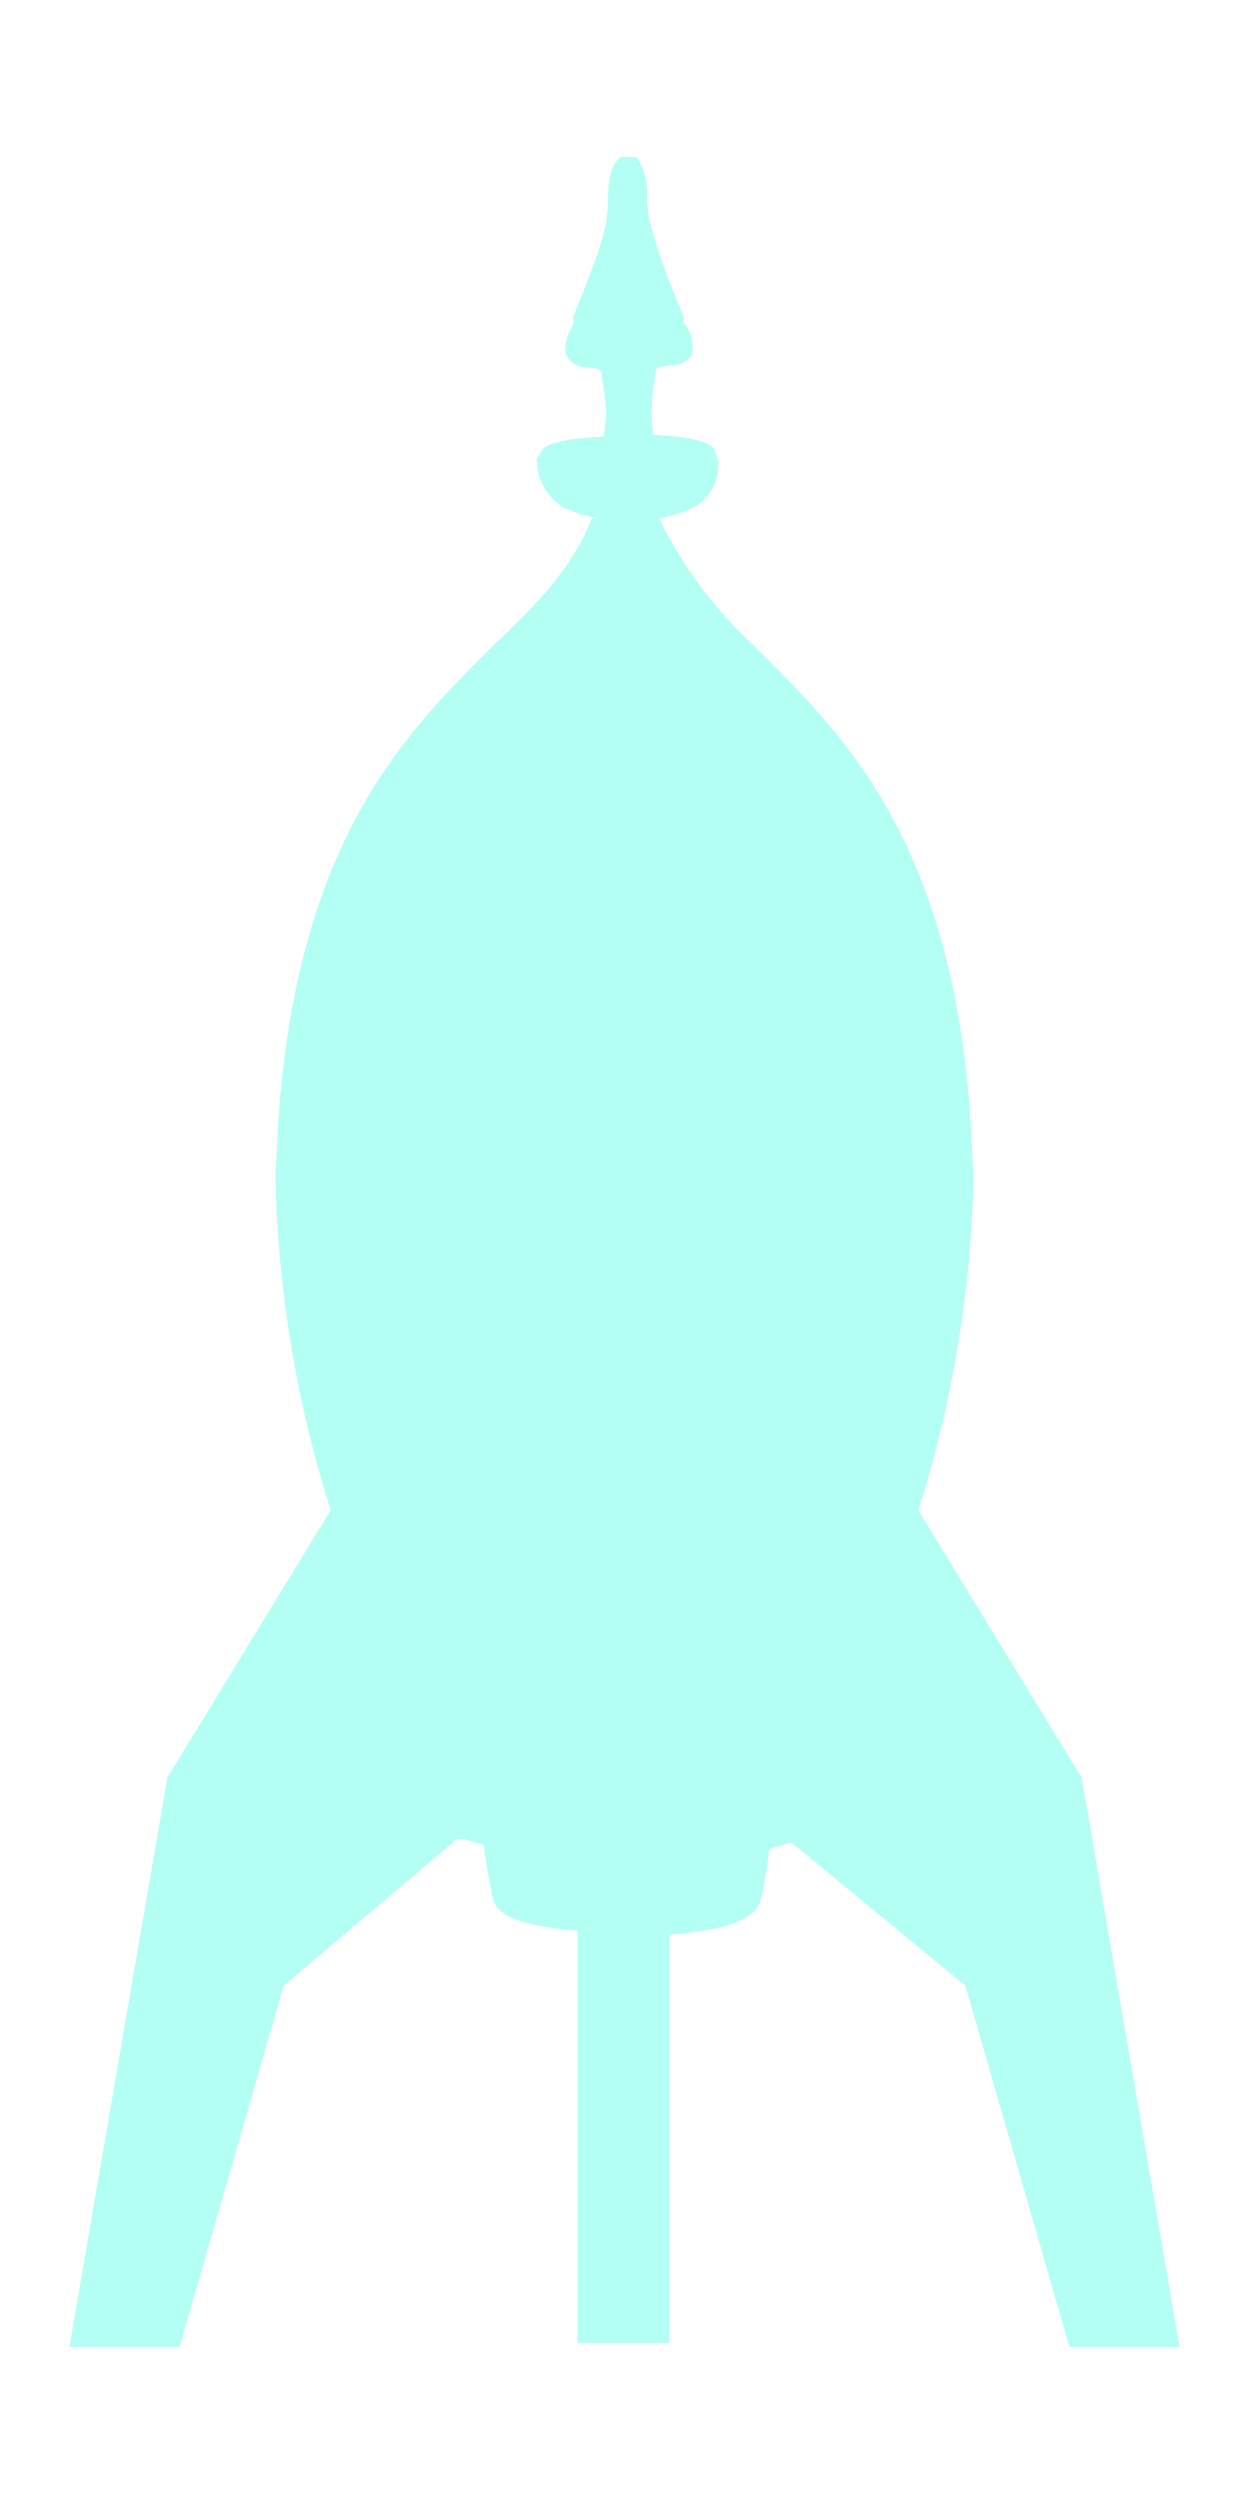
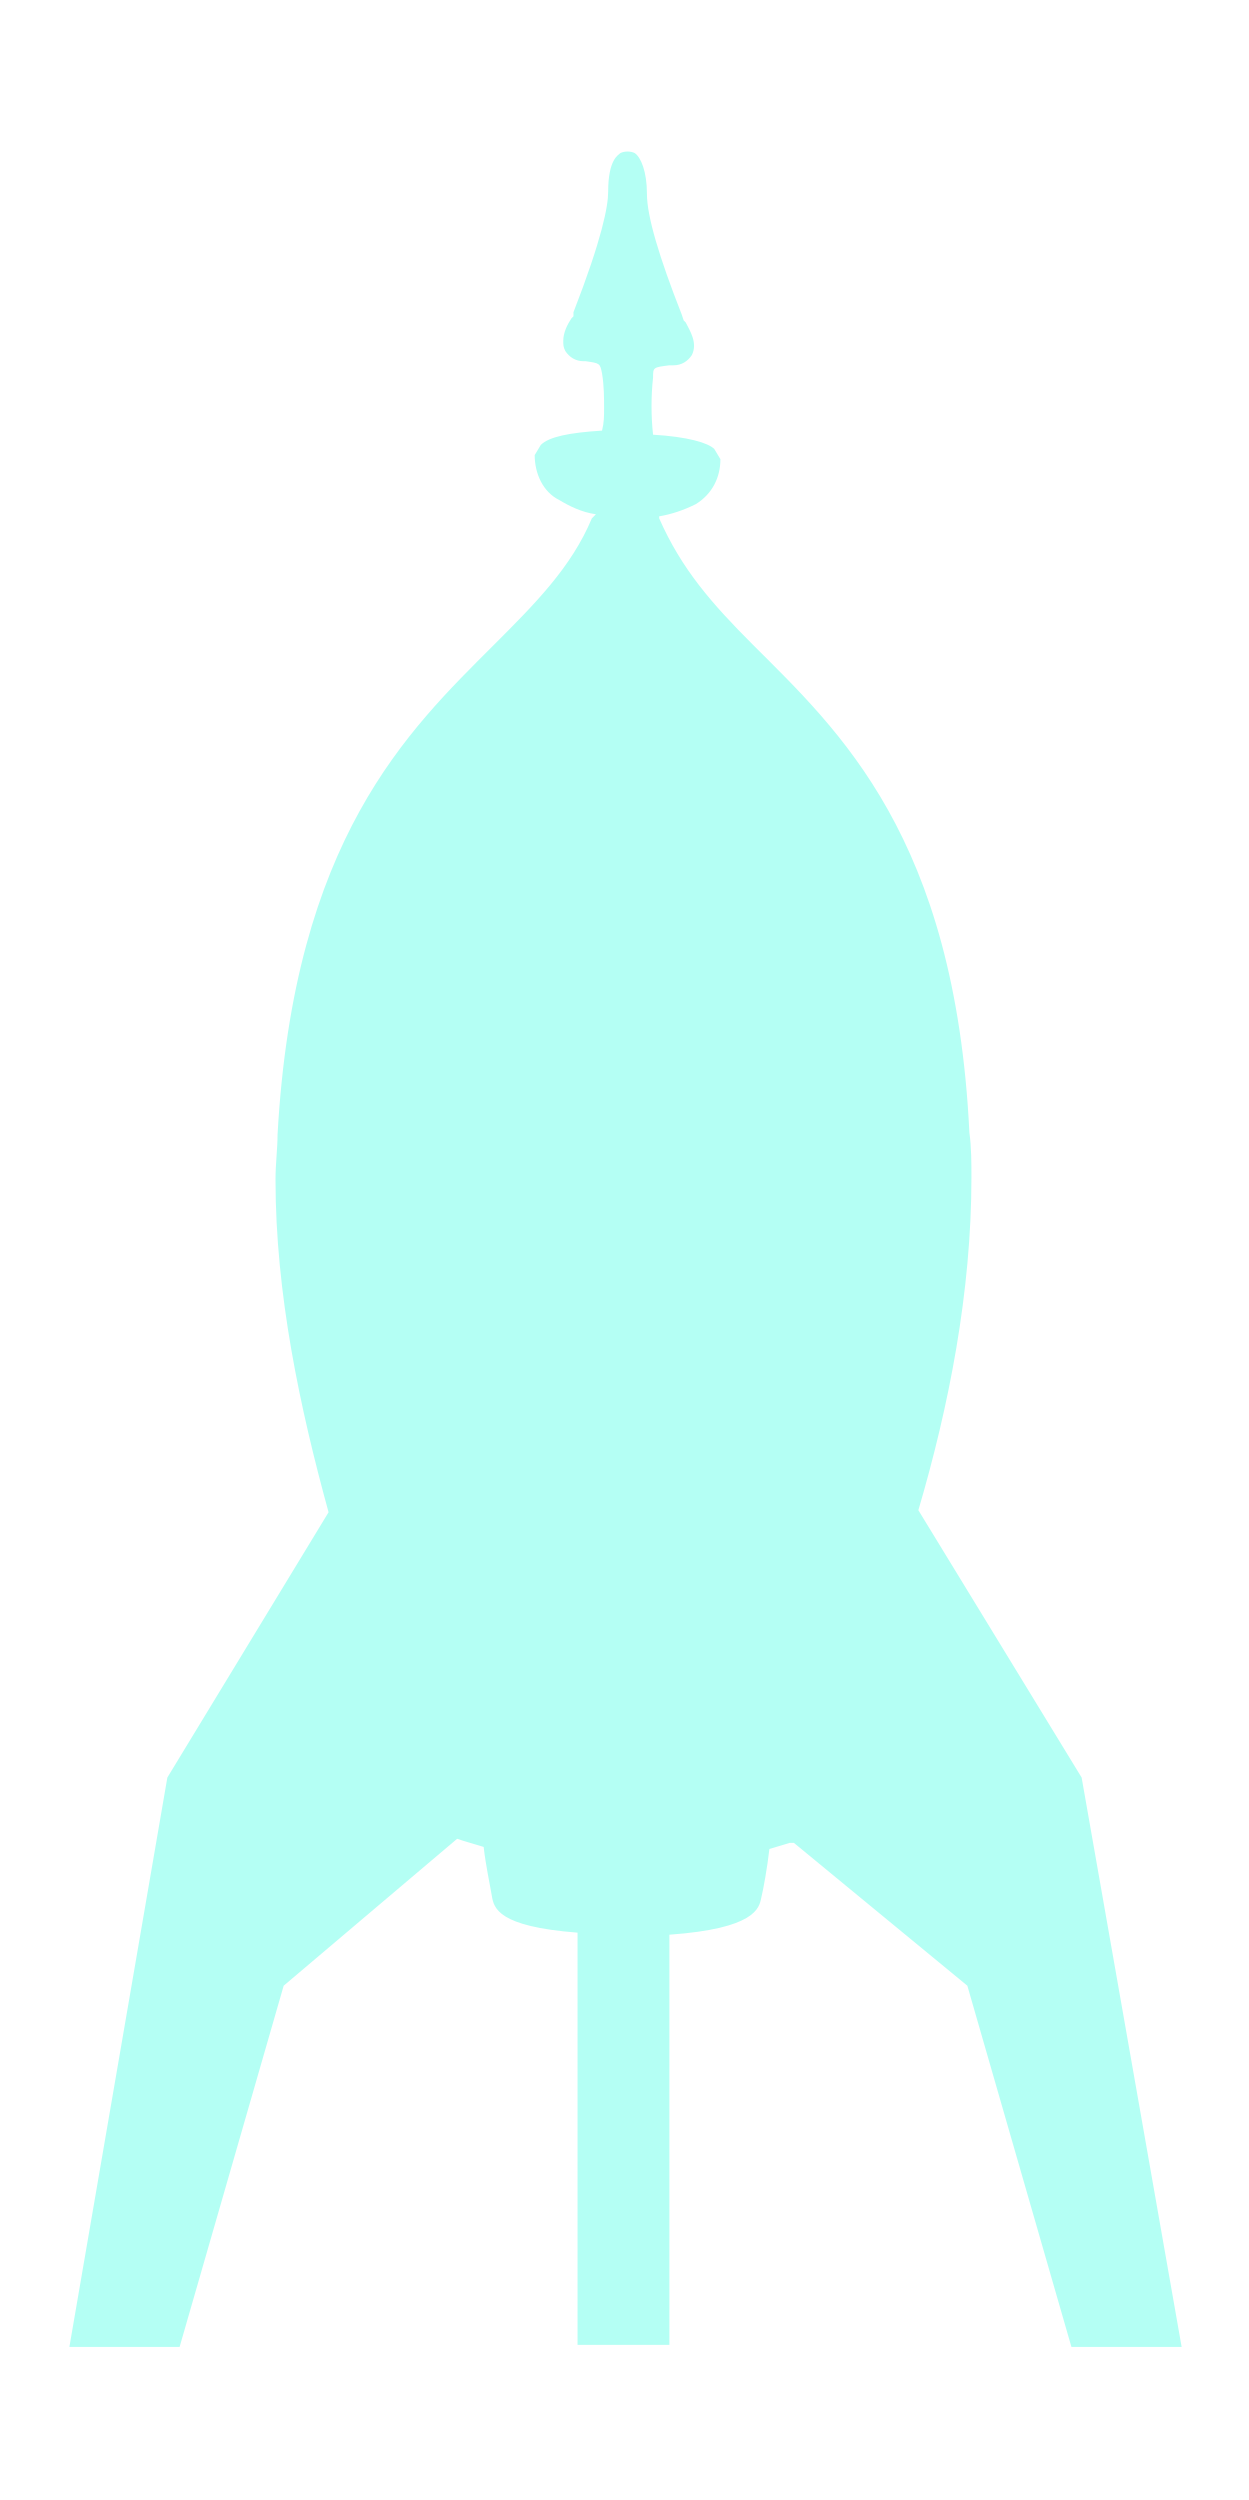
- <svg xmlns="http://www.w3.org/2000/svg" width="61.2" height="122.5" viewBox="0 0 61.2 122.5">
-   <path fill="#b4fff4" d="M53 87.1L45 74a57.9 57.9 0 0 0 2.7-16.2c0-.8-.1-1.5-.1-2.2-.8-14.6-6.5-19.8-10.7-24a20.8 20.8 0 0 1-4.6-6.2 6.4 6.4 0 0 0 1.8-.6 2.4 2.4 0 0 0 1.1-2.2L35 22c-.3-.4-1.3-.6-3-.7a8.8 8.8 0 0 1 .1-2.8c0-.5 0-.5.8-.6h.1a1.2 1.2 0 0 0 .9-.5 1.9 1.9 0 0 0-.4-1.6v-.3c-1.2-2.8-1.8-4.7-1.8-5.8a3.2 3.2 0 0 0-.5-2h-.8c-.1.1-.6.4-.6 1.9s-.3 2.4-1.7 5.9v.4a2.1 2.1 0 0 0-.4 1.1.9.9 0 0 0 .1.5 1.1 1.1 0 0 0 .9.5h.1c.7.1.7.1.7.6a8.8 8.8 0 0 1 .2 1.7c0 .4-.1.7-.1 1.1q-2.5.1-3 .6l-.3.5a2.8 2.8 0 0 0 1.2 2.3 6.4 6.4 0 0 0 1.8.6H29c-1 2.5-2.7 4.2-4.8 6.2-4.2 4.2-9.8 9.5-10.6 24 0 .7-.1 1.4-.1 2.2A57.9 57.9 0 0 0 16.2 74l-8 13.1L3.4 115h5.4l5.1-17.7 8.5-7.2h.3l1 .3c.1.9.3 1.8.4 2.4s.3 1.5 4.2 1.8v20.2h4.5v-20c4.2-.3 4.4-1.4 4.5-1.8a23.5 23.5 0 0 0 .4-2.4l1-.3h.1l8.5 7 5.1 17.7h5.4z" />
+ <svg xmlns="http://www.w3.org/2000/svg" version="1.1" id="Layer_1" x="0px" y="0px" viewBox="0 0 61.2 122.5" style="enable-background:new 0 0 61.2 122.5;" xml:space="preserve">
+   <style type="text/css">
+ 	.st0{fill:#B4FFF4;}
+ </style>
+   <path class="st0" d="M53,87.1L45,74c1.5-5.1,2.6-10.7,2.6-16.3c0-0.7,0-1.5-0.1-2.2C46.8,41,41.1,35.8,36.9,31.6  c-2-2-3.5-3.7-4.6-6.2c0,0,0,0,0-0.1c0.6-0.1,1.2-0.3,1.8-0.6c0.8-0.5,1.2-1.3,1.2-2.2L35,22c-0.3-0.3-1.3-0.6-3-0.7  c-0.1-0.9-0.1-1.9,0-2.8c0-0.5,0-0.5,0.8-0.6H33c0.4,0,0.7-0.2,0.9-0.5c0.3-0.6-0.1-1.2-0.3-1.6l-0.1-0.1l-0.1-0.3  c-1.1-2.8-1.7-4.8-1.7-5.9s-0.3-1.8-0.6-2c-0.2-0.1-0.5-0.1-0.7,0c-0.1,0.1-0.6,0.3-0.6,1.9c0,0.7-0.3,2.3-1.7,5.9v0.2l-0.1,0.1  c-0.2,0.3-0.4,0.7-0.4,1.1c0,0.2,0,0.3,0.1,0.5c0.2,0.3,0.5,0.5,0.9,0.5h0.1c0.7,0.1,0.7,0.1,0.8,0.6c0.1,0.6,0.1,1.2,0.1,1.7  c0,0.4,0,0.7-0.1,1.1c-1.6,0.1-2.6,0.3-3,0.7l-0.3,0.5c0,0.9,0.4,1.8,1.2,2.2c0.5,0.3,1.1,0.6,1.8,0.7L29,25.4  c-1,2.4-2.8,4.2-4.8,6.2c-4.2,4.2-9.8,9.5-10.6,24c0,0.7-0.1,1.4-0.1,2.2c0,5.6,1.2,11.2,2.6,16.3L8.2,87.1L3.4,115h5.4l5.1-17.7  l8.5-7.2l0.3,0.1l1,0.3c0.1,0.9,0.3,1.8,0.4,2.4c0.1,0.6,0.3,1.5,4.2,1.8v20.2h4.5V94.8c4.2-0.3,4.4-1.3,4.5-1.8  c0.1-0.4,0.3-1.5,0.4-2.4l1-0.3h0.2l8.5,7l5.1,17.7h5.4L53,87.1z" />
</svg>
